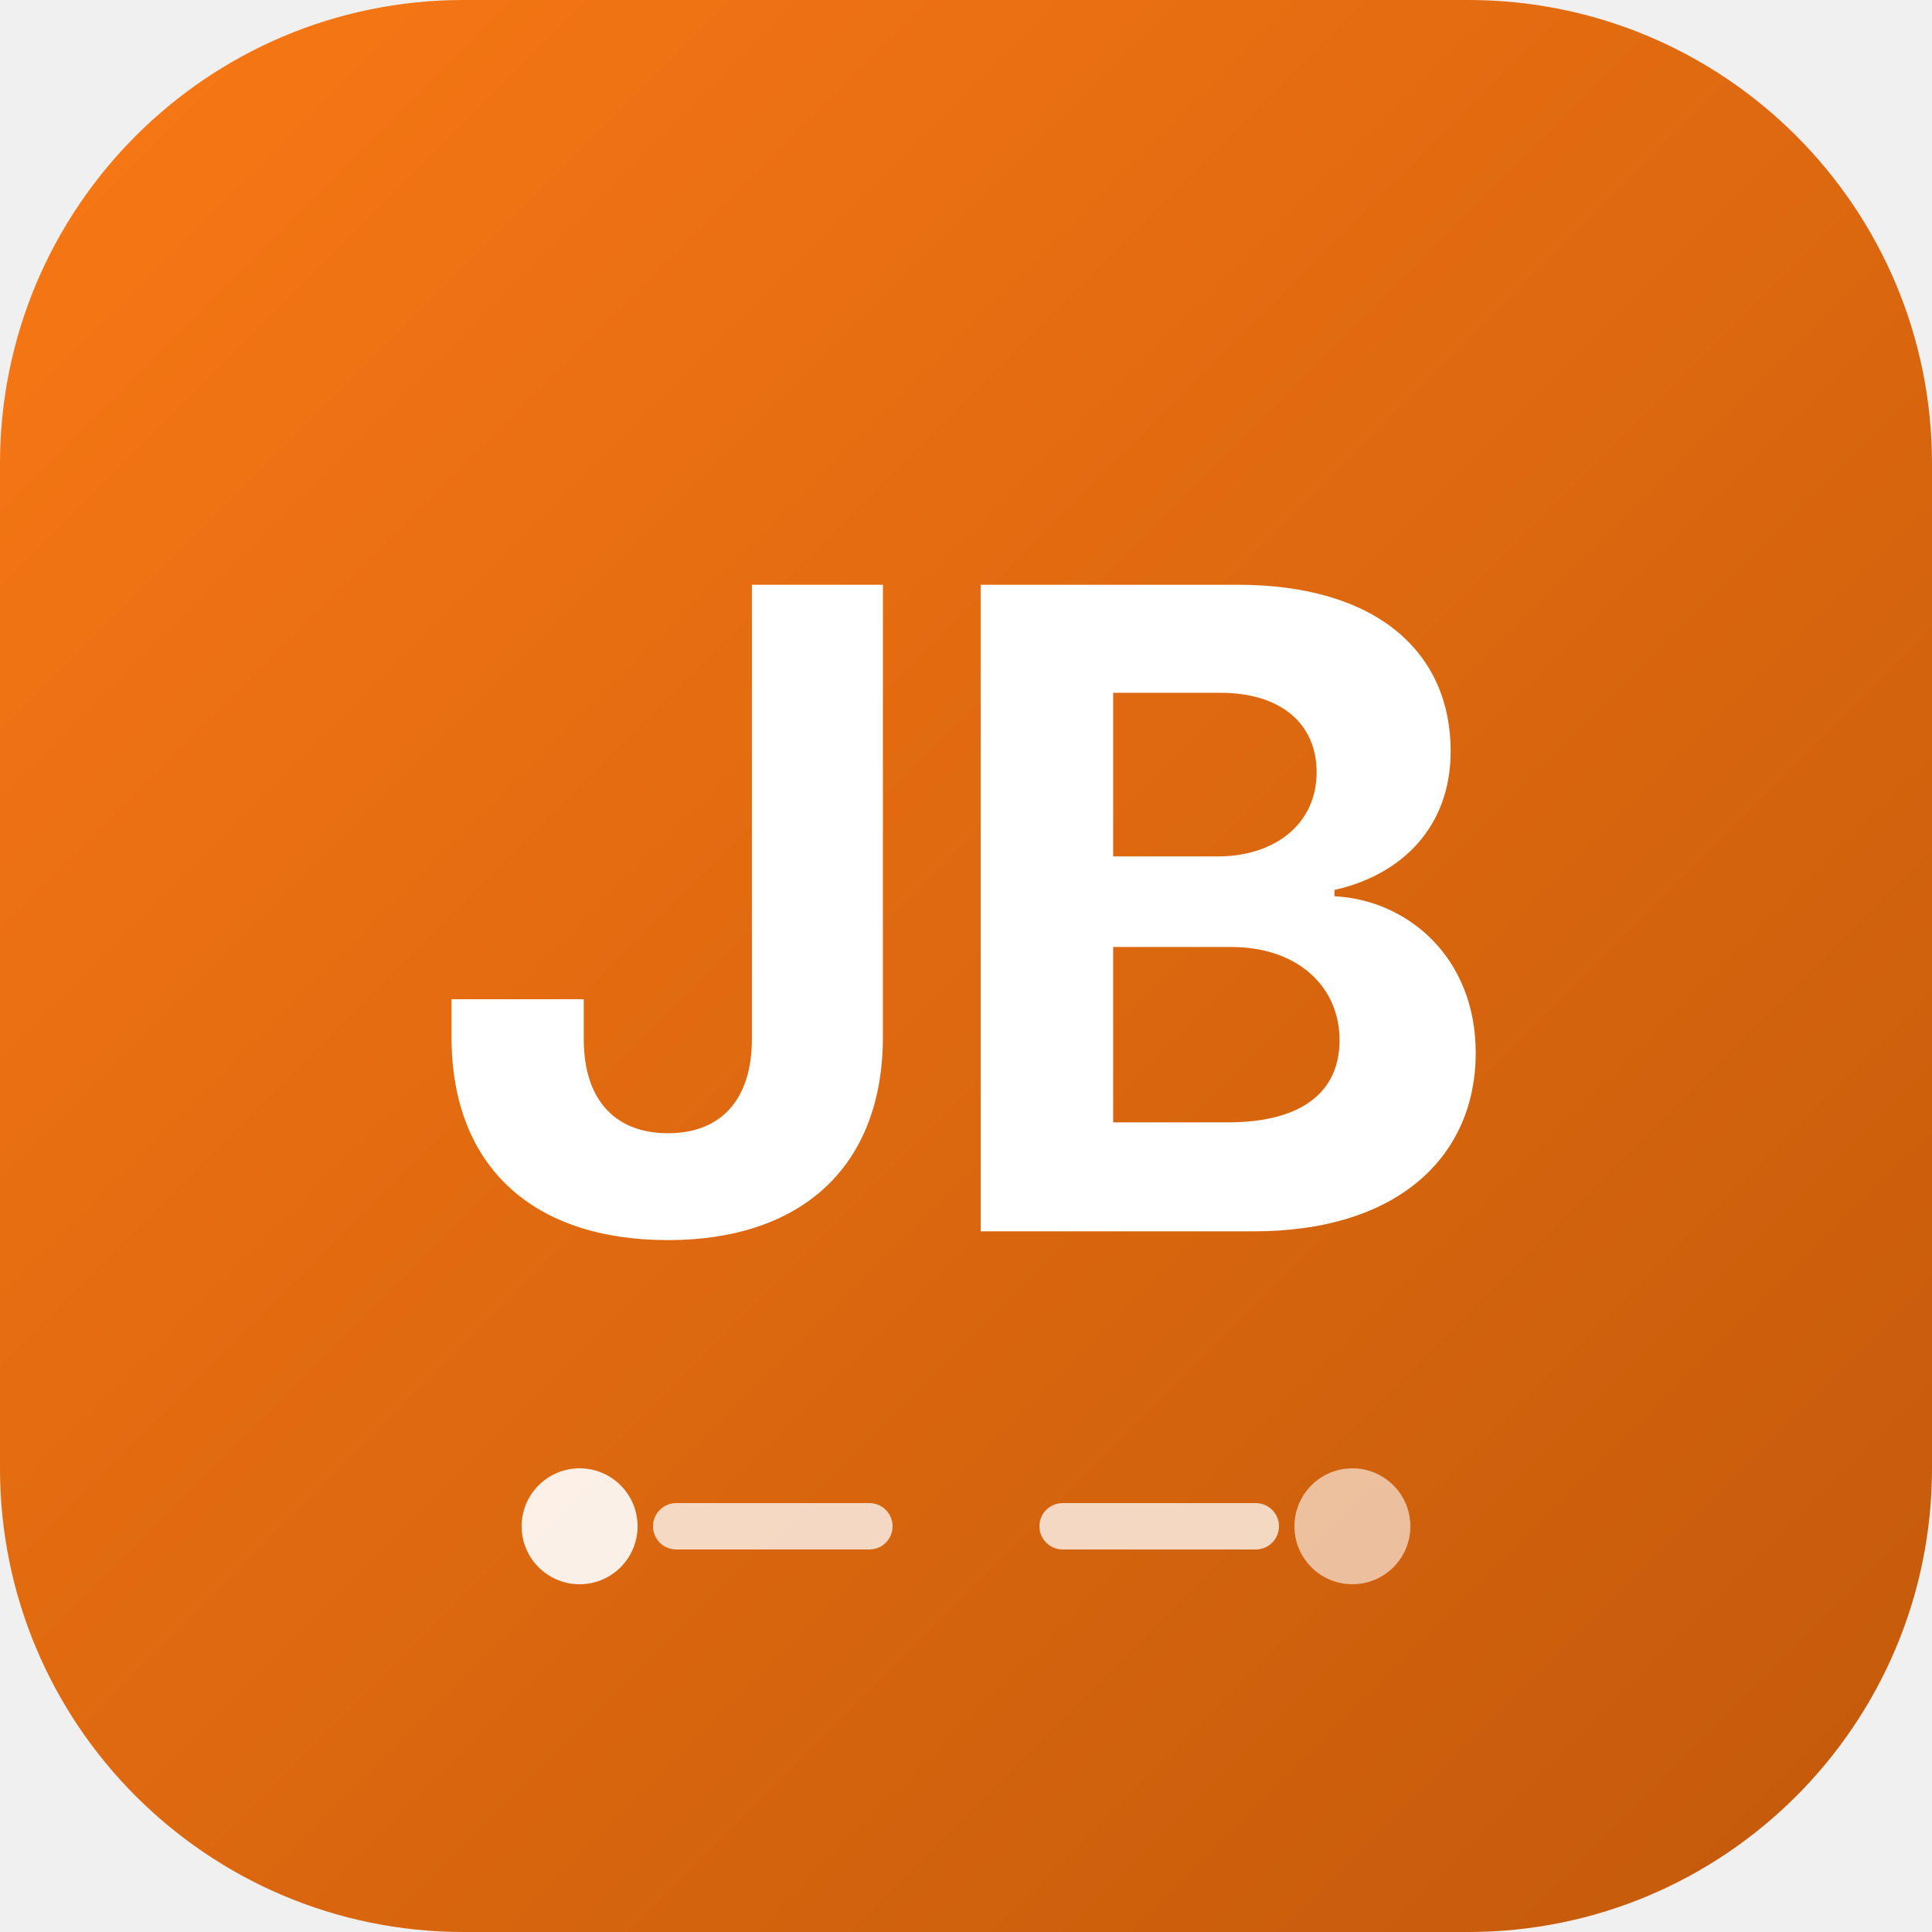
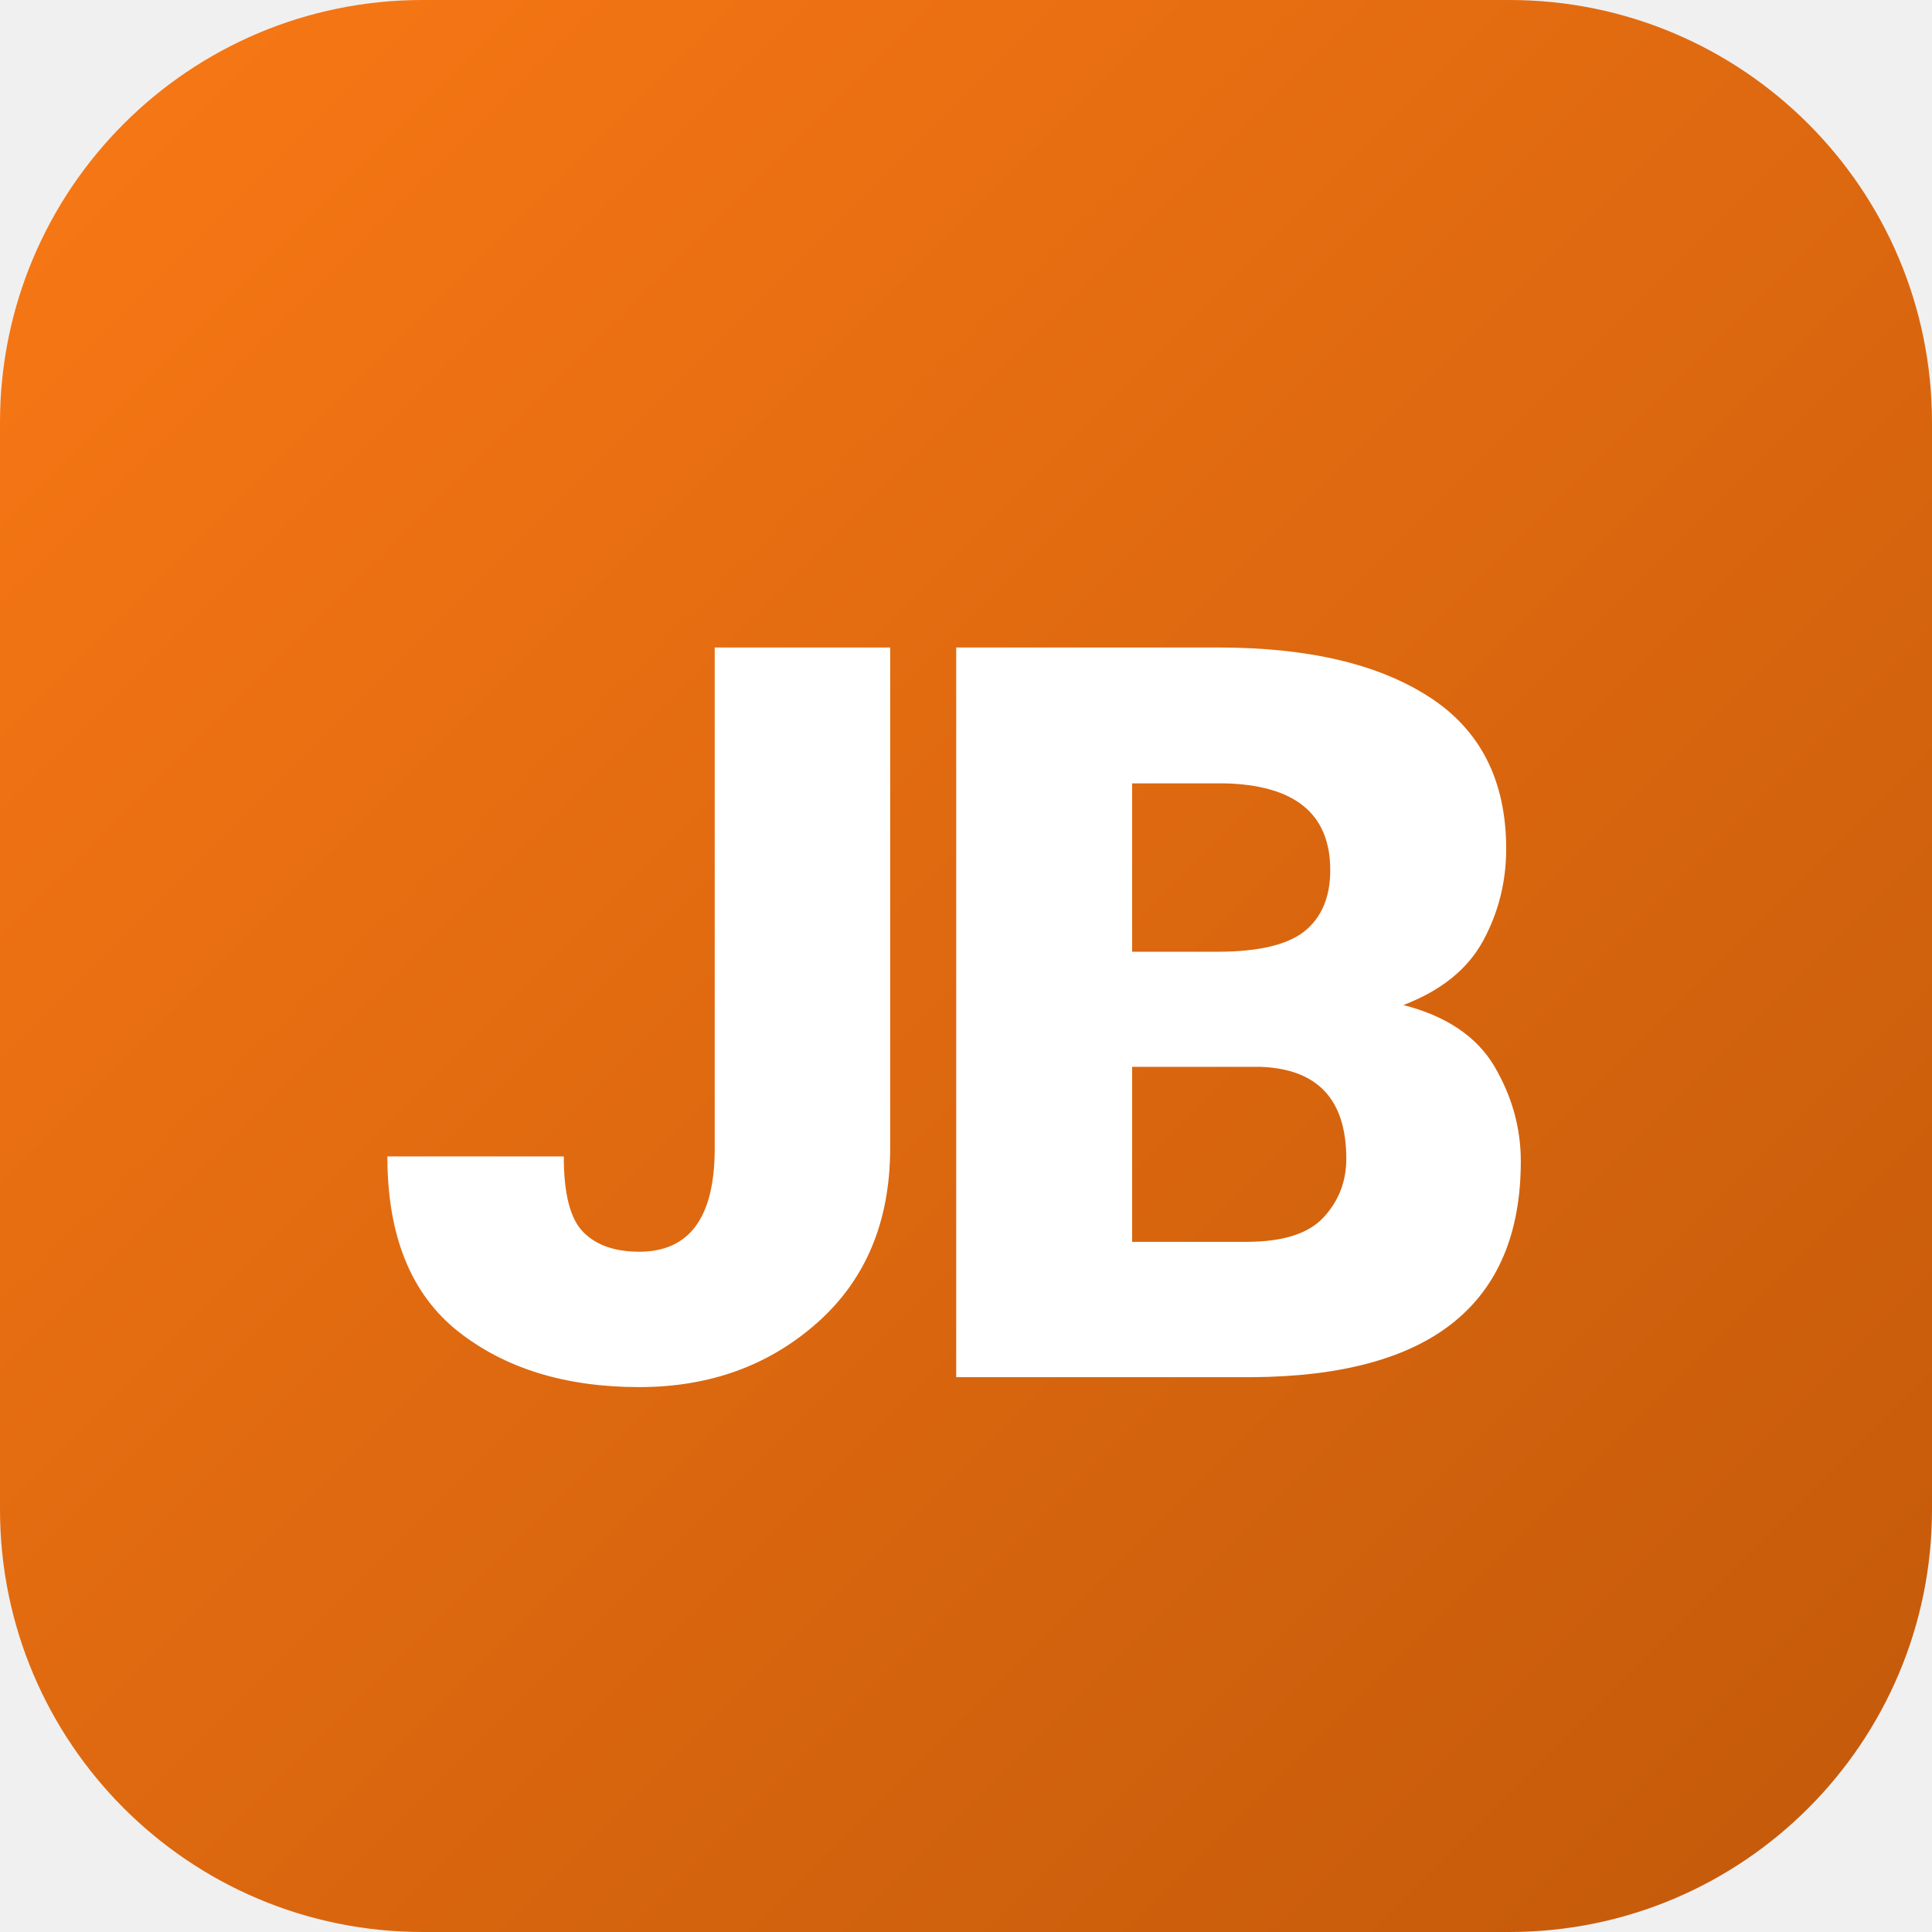
- <svg xmlns="http://www.w3.org/2000/svg" viewBox="0 0 100 100">
+ <svg xmlns="http://www.w3.org/2000/svg" viewBox="0 0 64 64" width="64" height="64">
  <defs>
-     <linearGradient id="g" x1="0%" y1="0%" x2="100%" y2="100%">
-       <stop offset="0%" stop-color="#f97815" />
-       <stop offset="100%" stop-color="#c2590a" />
+     <linearGradient id="jb" x1="0" y1="0" x2="64" y2="64" gradientUnits="userSpaceOnUse">
+       <stop stop-color="#f97815" />
+       <stop offset="1" stop-color="#c2590a" />
    </linearGradient>
  </defs>
-   <rect width="100" height="100" rx="24" fill="url(#g)" />
-   <text x="50" y="47" text-anchor="middle" dominant-baseline="central" font-family="system-ui, -apple-system, Segoe UI, sans-serif" font-size="46" font-weight="700" letter-spacing="-1" fill="#ffffff">JB</text>
-   <circle cx="30" cy="79" r="3" fill="#ffffff" opacity="0.9" />
-   <circle cx="70" cy="79" r="3" fill="#ffffff" opacity="0.6" />
-   <path d="M35 79h10M55 79h10" stroke="#ffffff" stroke-width="2.4" stroke-linecap="round" opacity="0.75" />
+   <rect width="64" height="64" rx="14" fill="url(#jb)" />
+   <text x="32" y="34" text-anchor="middle" dominant-baseline="central" font-family="system-ui, -apple-system, 'Segoe UI', Roboto, sans-serif" font-size="34" font-weight="800" letter-spacing="-1.5" fill="#ffffff">JB</text>
</svg>
